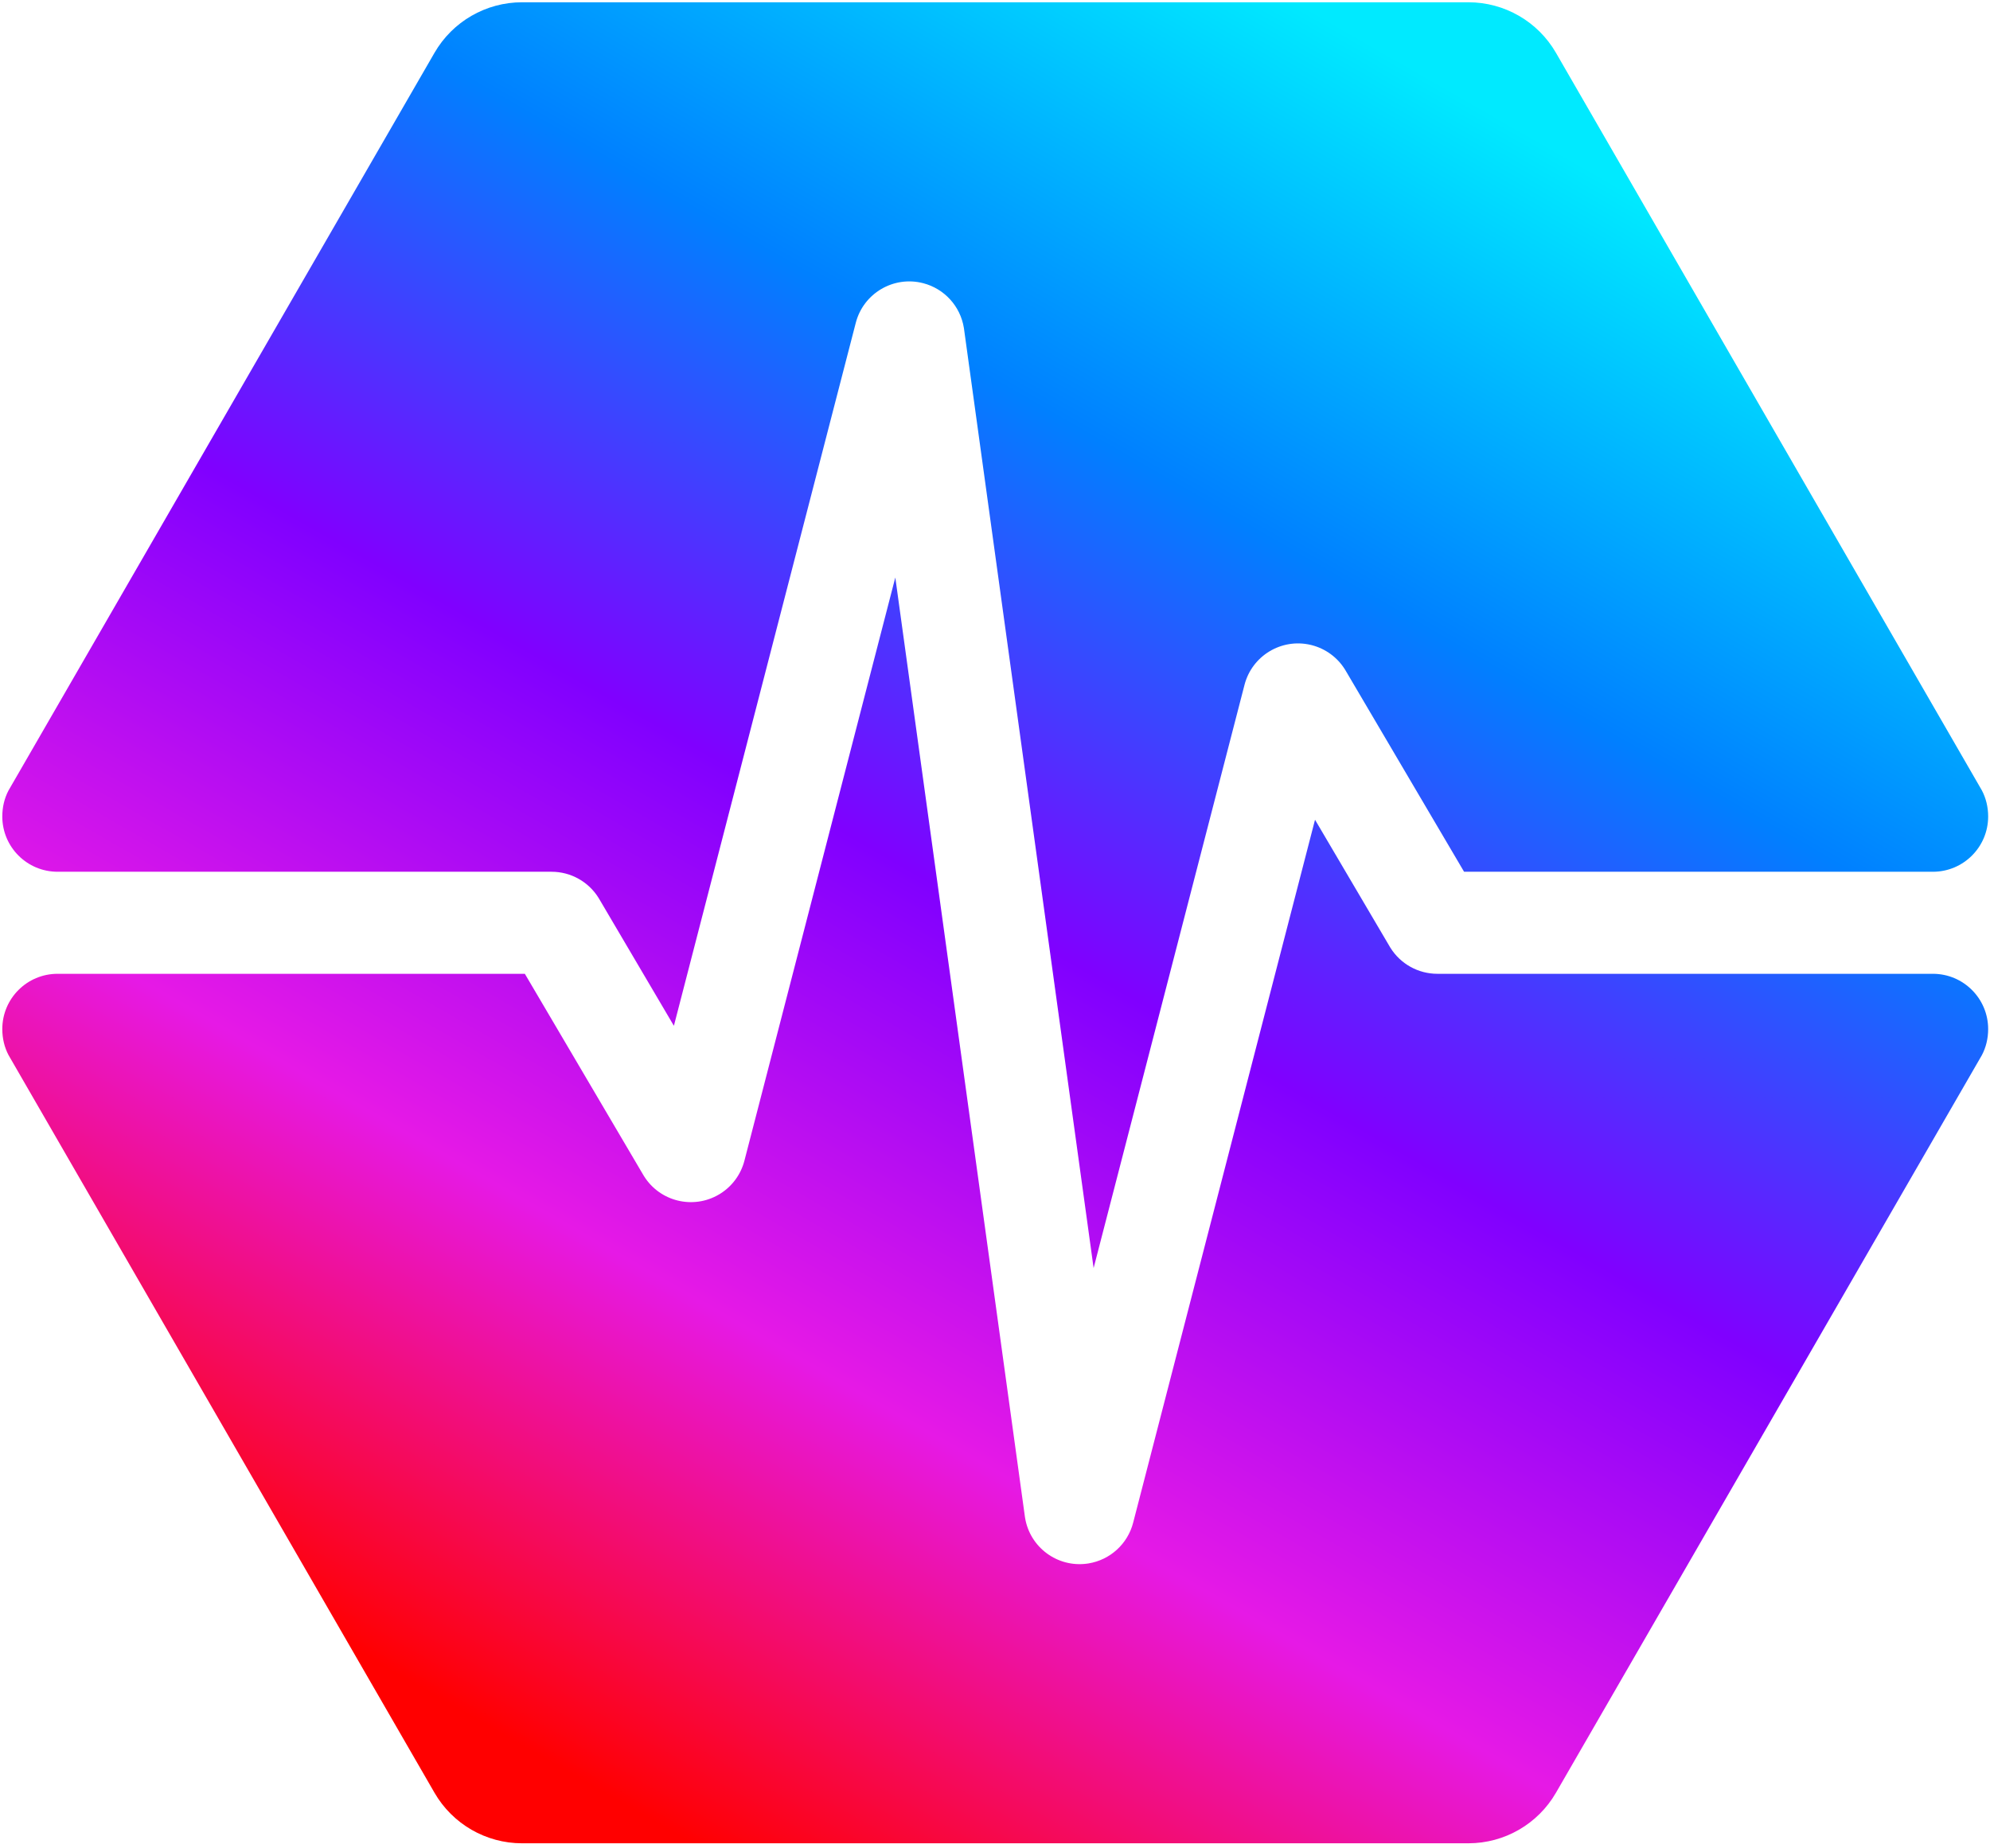
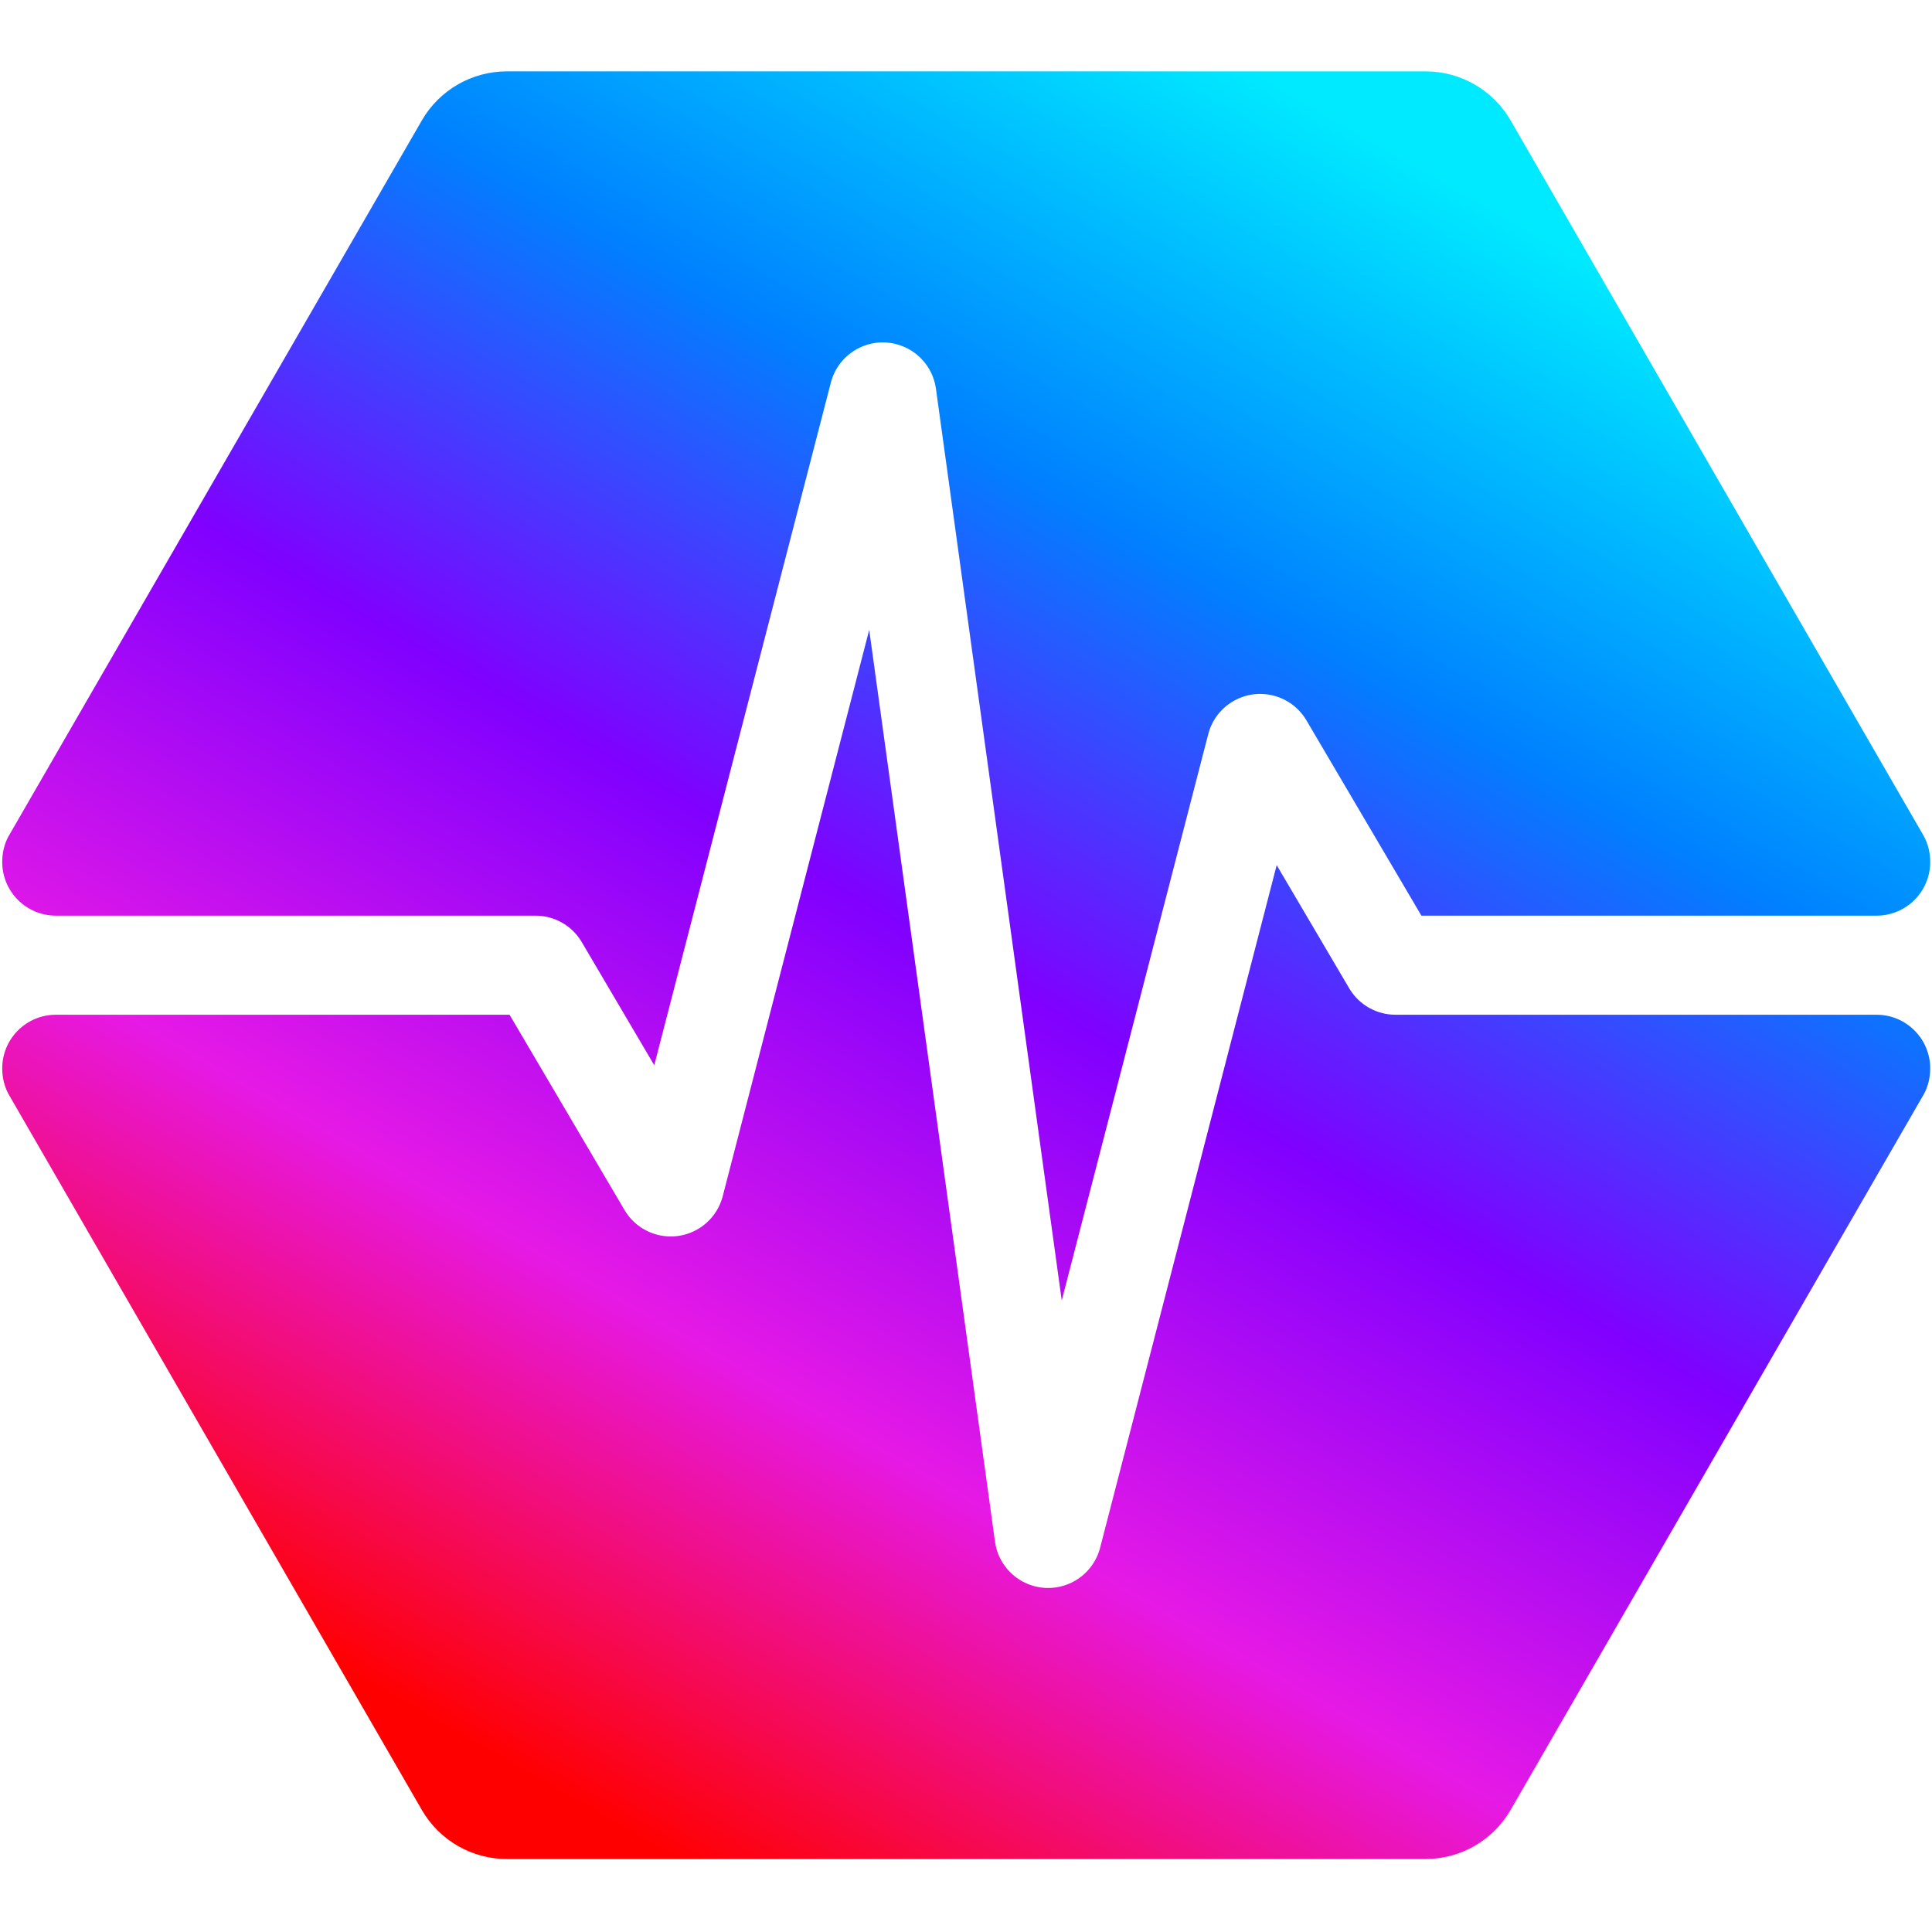
- <svg xmlns="http://www.w3.org/2000/svg" width="433px" height="402px" viewBox="0 0 433 402" version="1.1">
-   <defs>
-     <linearGradient x1="76.226%" y1="7.459%" x2="23.651%" y2="92.566%" id="linearGradient-1">
-       <stop stop-color="#00EAFF" offset="0%" />
-       <stop stop-color="#0080FF" offset="25.253%" />
-       <stop stop-color="#8000FF" offset="49.739%" />
-       <stop stop-color="#E619E6" offset="74.991%" />
-       <stop stop-color="#FF0000" offset="99.914%" />
-     </linearGradient>
-   </defs>
-   <g id="Page-1" stroke="none" stroke-width="1" fill="none" fill-rule="evenodd">
-     <g id="Logo" transform="translate(-133, -149)" fill="url(#linearGradient-1)">
-       <path d="M565.599,372.951 C565.599,375.002 565.124,376.953 564.223,378.645 L471.558,539.145 C467.628,545.952 460.366,550.145 452.506,550.145 L246.593,550.145 C238.733,550.145 231.47,545.952 227.54,539.145 L134.867,378.63 C133.969,376.94 133.5,374.999 133.5,372.951 C133.5,366.308 138.885,360.923 145.528,360.923 L247.199,360.923 L272.965,404.688 L273.124,404.949 C276.562,410.47 283.797,412.269 289.433,408.951 L289.433,408.951 L289.725,408.774 C292.324,407.143 294.205,404.577 294.976,401.598 L294.976,401.598 L327.808,274.678 L355.998,479.012 L356.041,479.297 C357.082,485.725 363.072,490.178 369.558,489.284 L369.558,489.284 L369.852,489.239 C374.548,488.473 378.363,485.004 379.559,480.38 L379.559,480.38 L419.133,327.397 L435.382,354.997 L435.543,355.263 C437.736,358.777 441.59,360.923 445.747,360.923 L445.747,360.923 L553.57,360.923 L553.57,360.923 C560.213,360.923 565.599,366.308 565.599,372.951 Z M452.506,149.494 C460.366,149.494 467.628,153.687 471.558,160.494 L564.229,321.001 C565.125,322.692 565.599,324.641 565.599,326.688 C565.599,333.331 560.213,338.716 553.57,338.716 L451.566,338.716 L425.8,294.951 L425.623,294.659 C423.992,292.06 421.426,290.179 418.447,289.408 L418.447,289.408 L418.167,289.339 C411.827,287.857 405.429,291.703 403.79,298.041 L403.79,298.041 L370.957,424.96 L342.767,220.627 L342.723,220.332 C341.957,215.637 338.488,211.822 333.864,210.626 C327.433,208.962 320.87,212.827 319.207,219.258 L319.207,219.258 L279.632,372.241 L263.384,344.642 L263.223,344.376 C261.03,340.862 257.175,338.716 253.018,338.716 L253.018,338.716 L145.528,338.716 L145.528,338.716 C138.885,338.716 133.5,333.331 133.5,326.688 C133.5,324.657 133.956,322.735 134.838,321.056 L227.54,160.494 C231.47,153.687 238.733,149.494 246.593,149.494 L452.506,149.494 Z" id="PulseChain-Logo-Shape" />
+ <svg xmlns="http://www.w3.org/2000/svg" width="1000" height="1000" viewBox="0 0 1000 1000" version="1.1">
+   <g transform="translate(5.684341886080802e-14, 35.79677) scale(2.309469)">
+     <defs>
+       <linearGradient x1="76.226%" y1="7.459%" x2="23.651%" y2="92.566%" id="linearGradient-1">
+         <stop stop-color="#00EAFF" offset="0%" />
+         <stop stop-color="#0080FF" offset="25.253%" />
+         <stop stop-color="#8000FF" offset="49.739%" />
+         <stop stop-color="#E619E6" offset="74.991%" />
+         <stop stop-color="#FF0000" offset="99.914%" />
+       </linearGradient>
+     </defs>
+     <g id="Page-1" stroke="none" stroke-width="1" fill="none" fill-rule="evenodd">
+       <g id="Logo" transform="translate(-133, -149)" fill="url(#linearGradient-1)">
+         <path d="M565.599,372.951 C565.599,375.002 565.124,376.953 564.223,378.645 L471.558,539.145 C467.628,545.952 460.366,550.145 452.506,550.145 L246.593,550.145 C238.733,550.145 231.47,545.952 227.54,539.145 L134.867,378.63 C133.969,376.94 133.5,374.999 133.5,372.951 C133.5,366.308 138.885,360.923 145.528,360.923 L247.199,360.923 L272.965,404.688 L273.124,404.949 C276.562,410.47 283.797,412.269 289.433,408.951 L289.433,408.951 L289.725,408.774 C292.324,407.143 294.205,404.577 294.976,401.598 L294.976,401.598 L327.808,274.678 L355.998,479.012 L356.041,479.297 C357.082,485.725 363.072,490.178 369.558,489.284 L369.558,489.284 L369.852,489.239 C374.548,488.473 378.363,485.004 379.559,480.38 L379.559,480.38 L419.133,327.397 L435.382,354.997 L435.543,355.263 C437.736,358.777 441.59,360.923 445.747,360.923 L445.747,360.923 L553.57,360.923 L553.57,360.923 C560.213,360.923 565.599,366.308 565.599,372.951 Z M452.506,149.494 C460.366,149.494 467.628,153.687 471.558,160.494 L564.229,321.001 C565.125,322.692 565.599,324.641 565.599,326.688 C565.599,333.331 560.213,338.716 553.57,338.716 L451.566,338.716 L425.8,294.951 L425.623,294.659 C423.992,292.06 421.426,290.179 418.447,289.408 L418.447,289.408 L418.167,289.339 C411.827,287.857 405.429,291.703 403.79,298.041 L403.79,298.041 L370.957,424.96 L342.767,220.627 L342.723,220.332 C341.957,215.637 338.488,211.822 333.864,210.626 C327.433,208.962 320.87,212.827 319.207,219.258 L319.207,219.258 L279.632,372.241 L263.384,344.642 L263.223,344.376 C261.03,340.862 257.175,338.716 253.018,338.716 L253.018,338.716 L145.528,338.716 L145.528,338.716 C138.885,338.716 133.5,333.331 133.5,326.688 C133.5,324.657 133.956,322.735 134.838,321.056 L227.54,160.494 C231.47,153.687 238.733,149.494 246.593,149.494 L452.506,149.494 Z" id="PulseChain-Logo-Shape" />
+       </g>
    </g>
  </g>
</svg>
